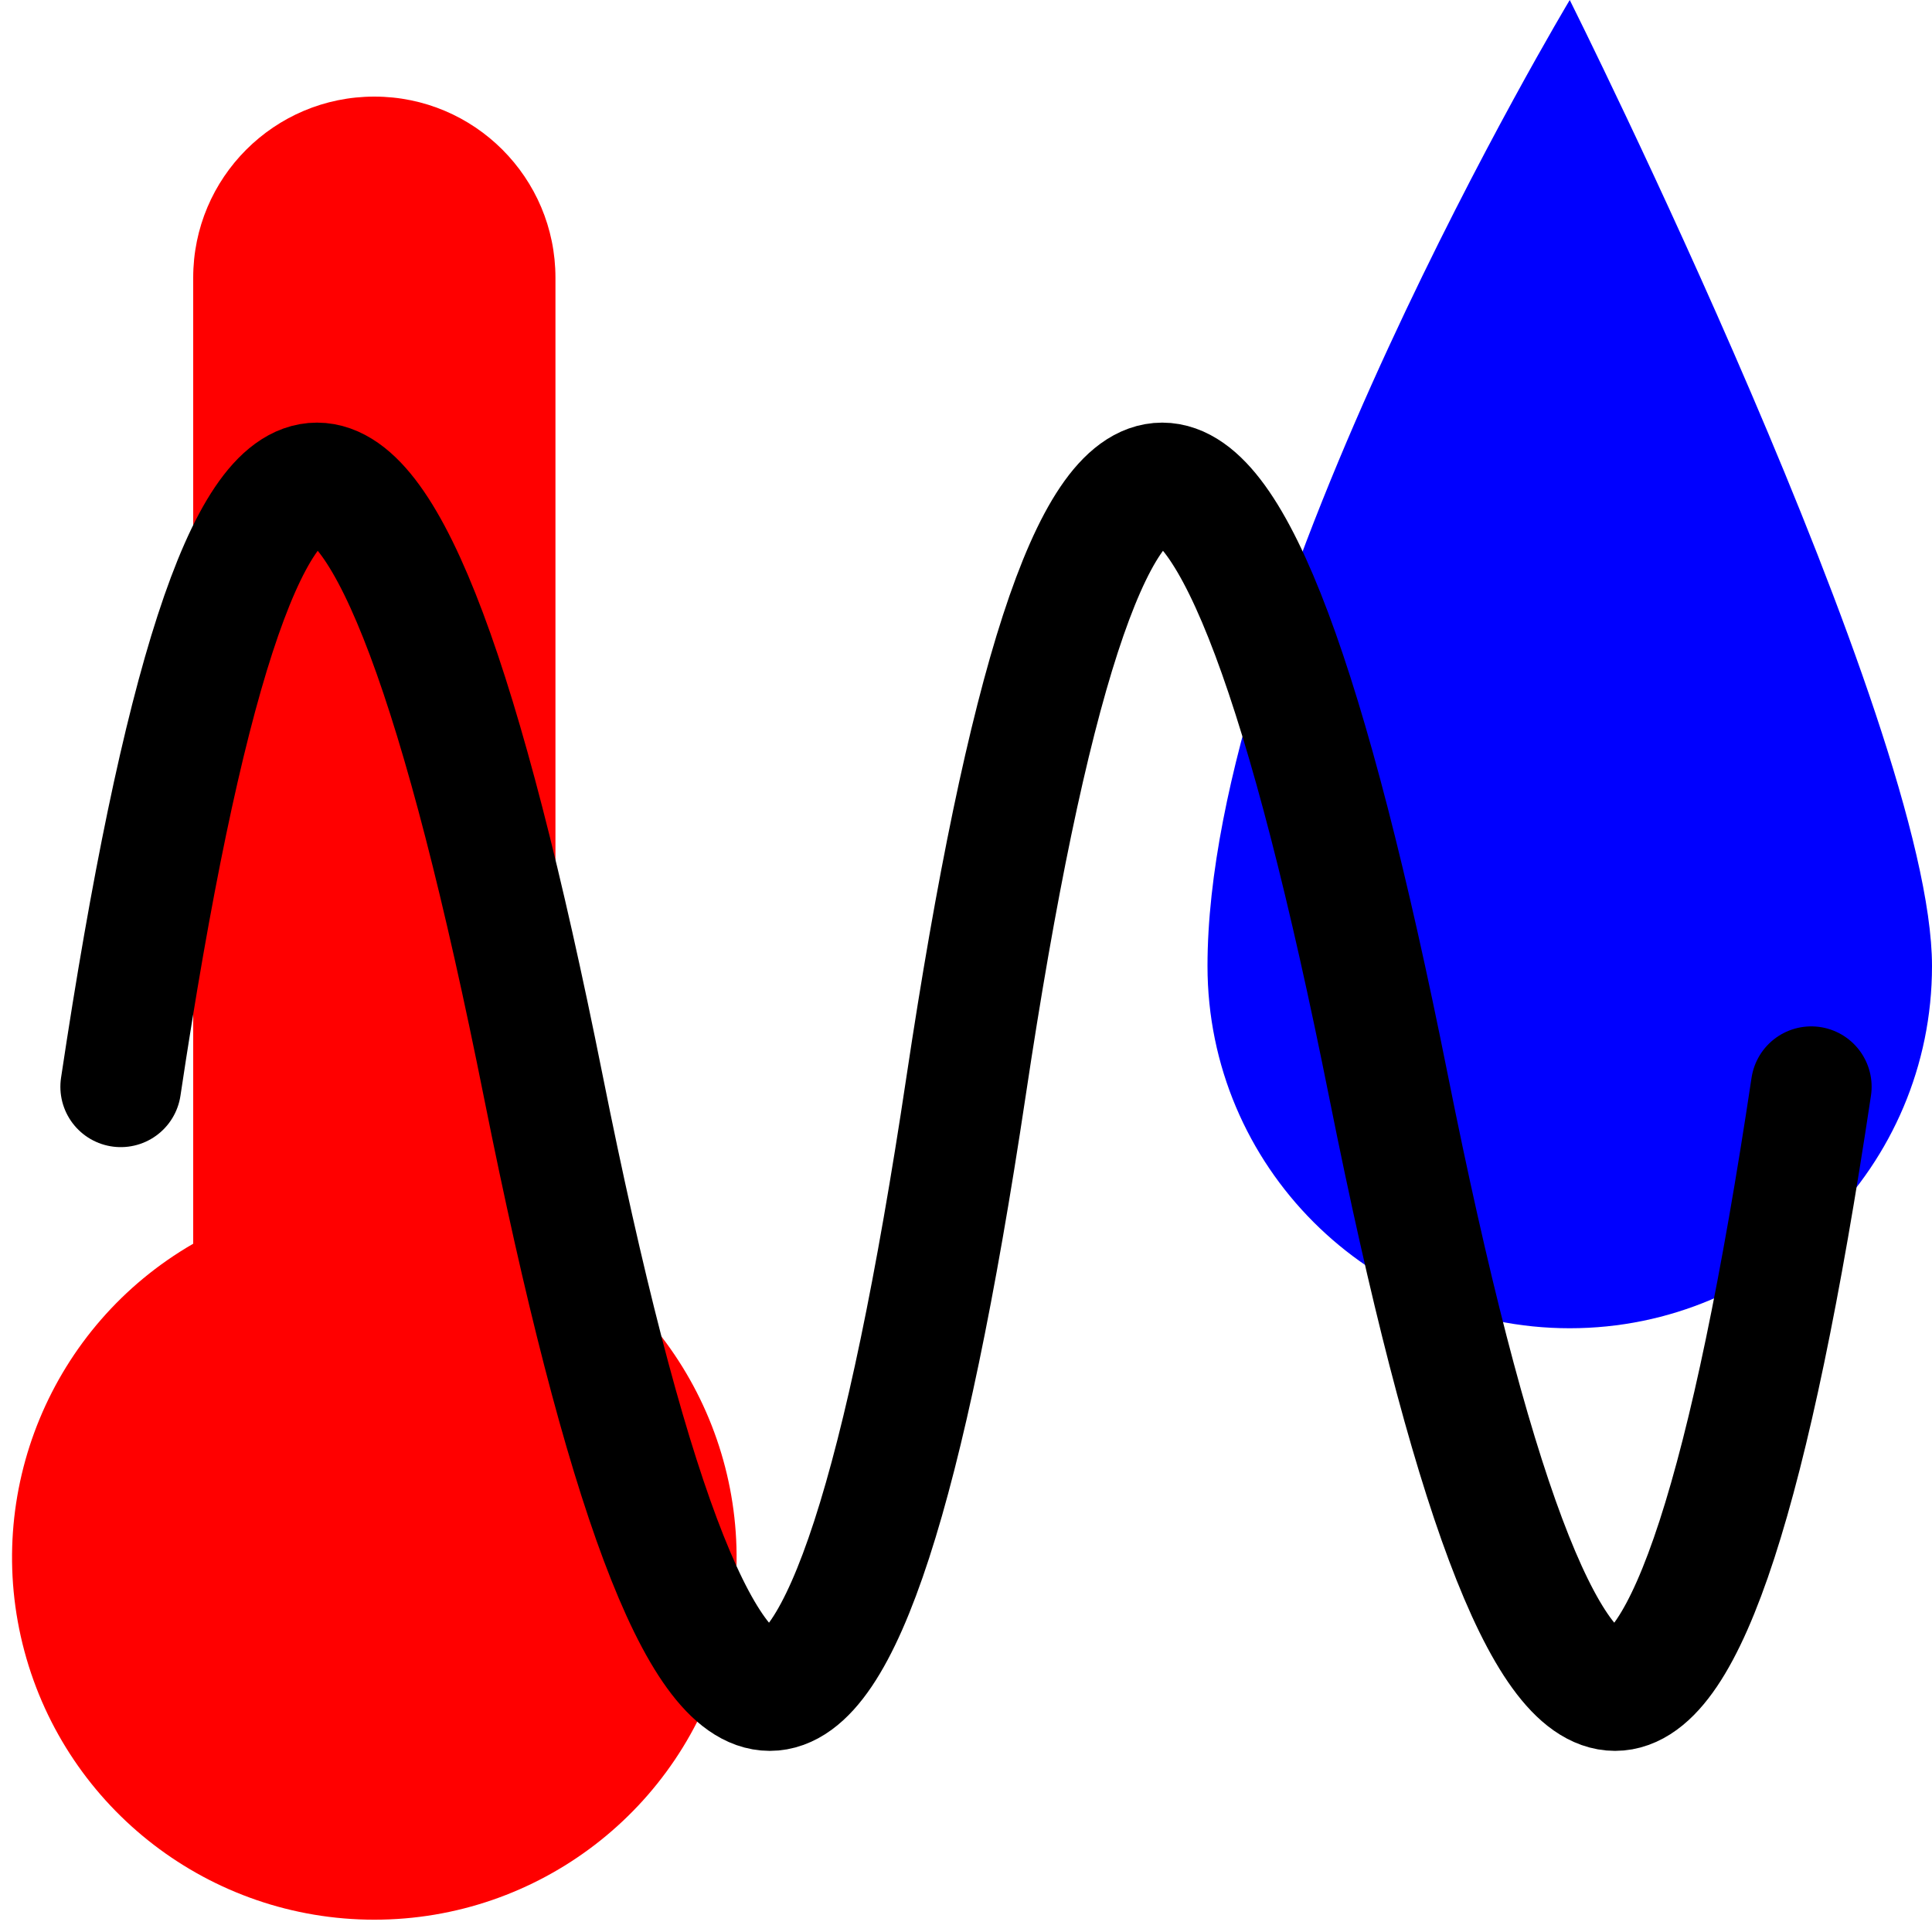
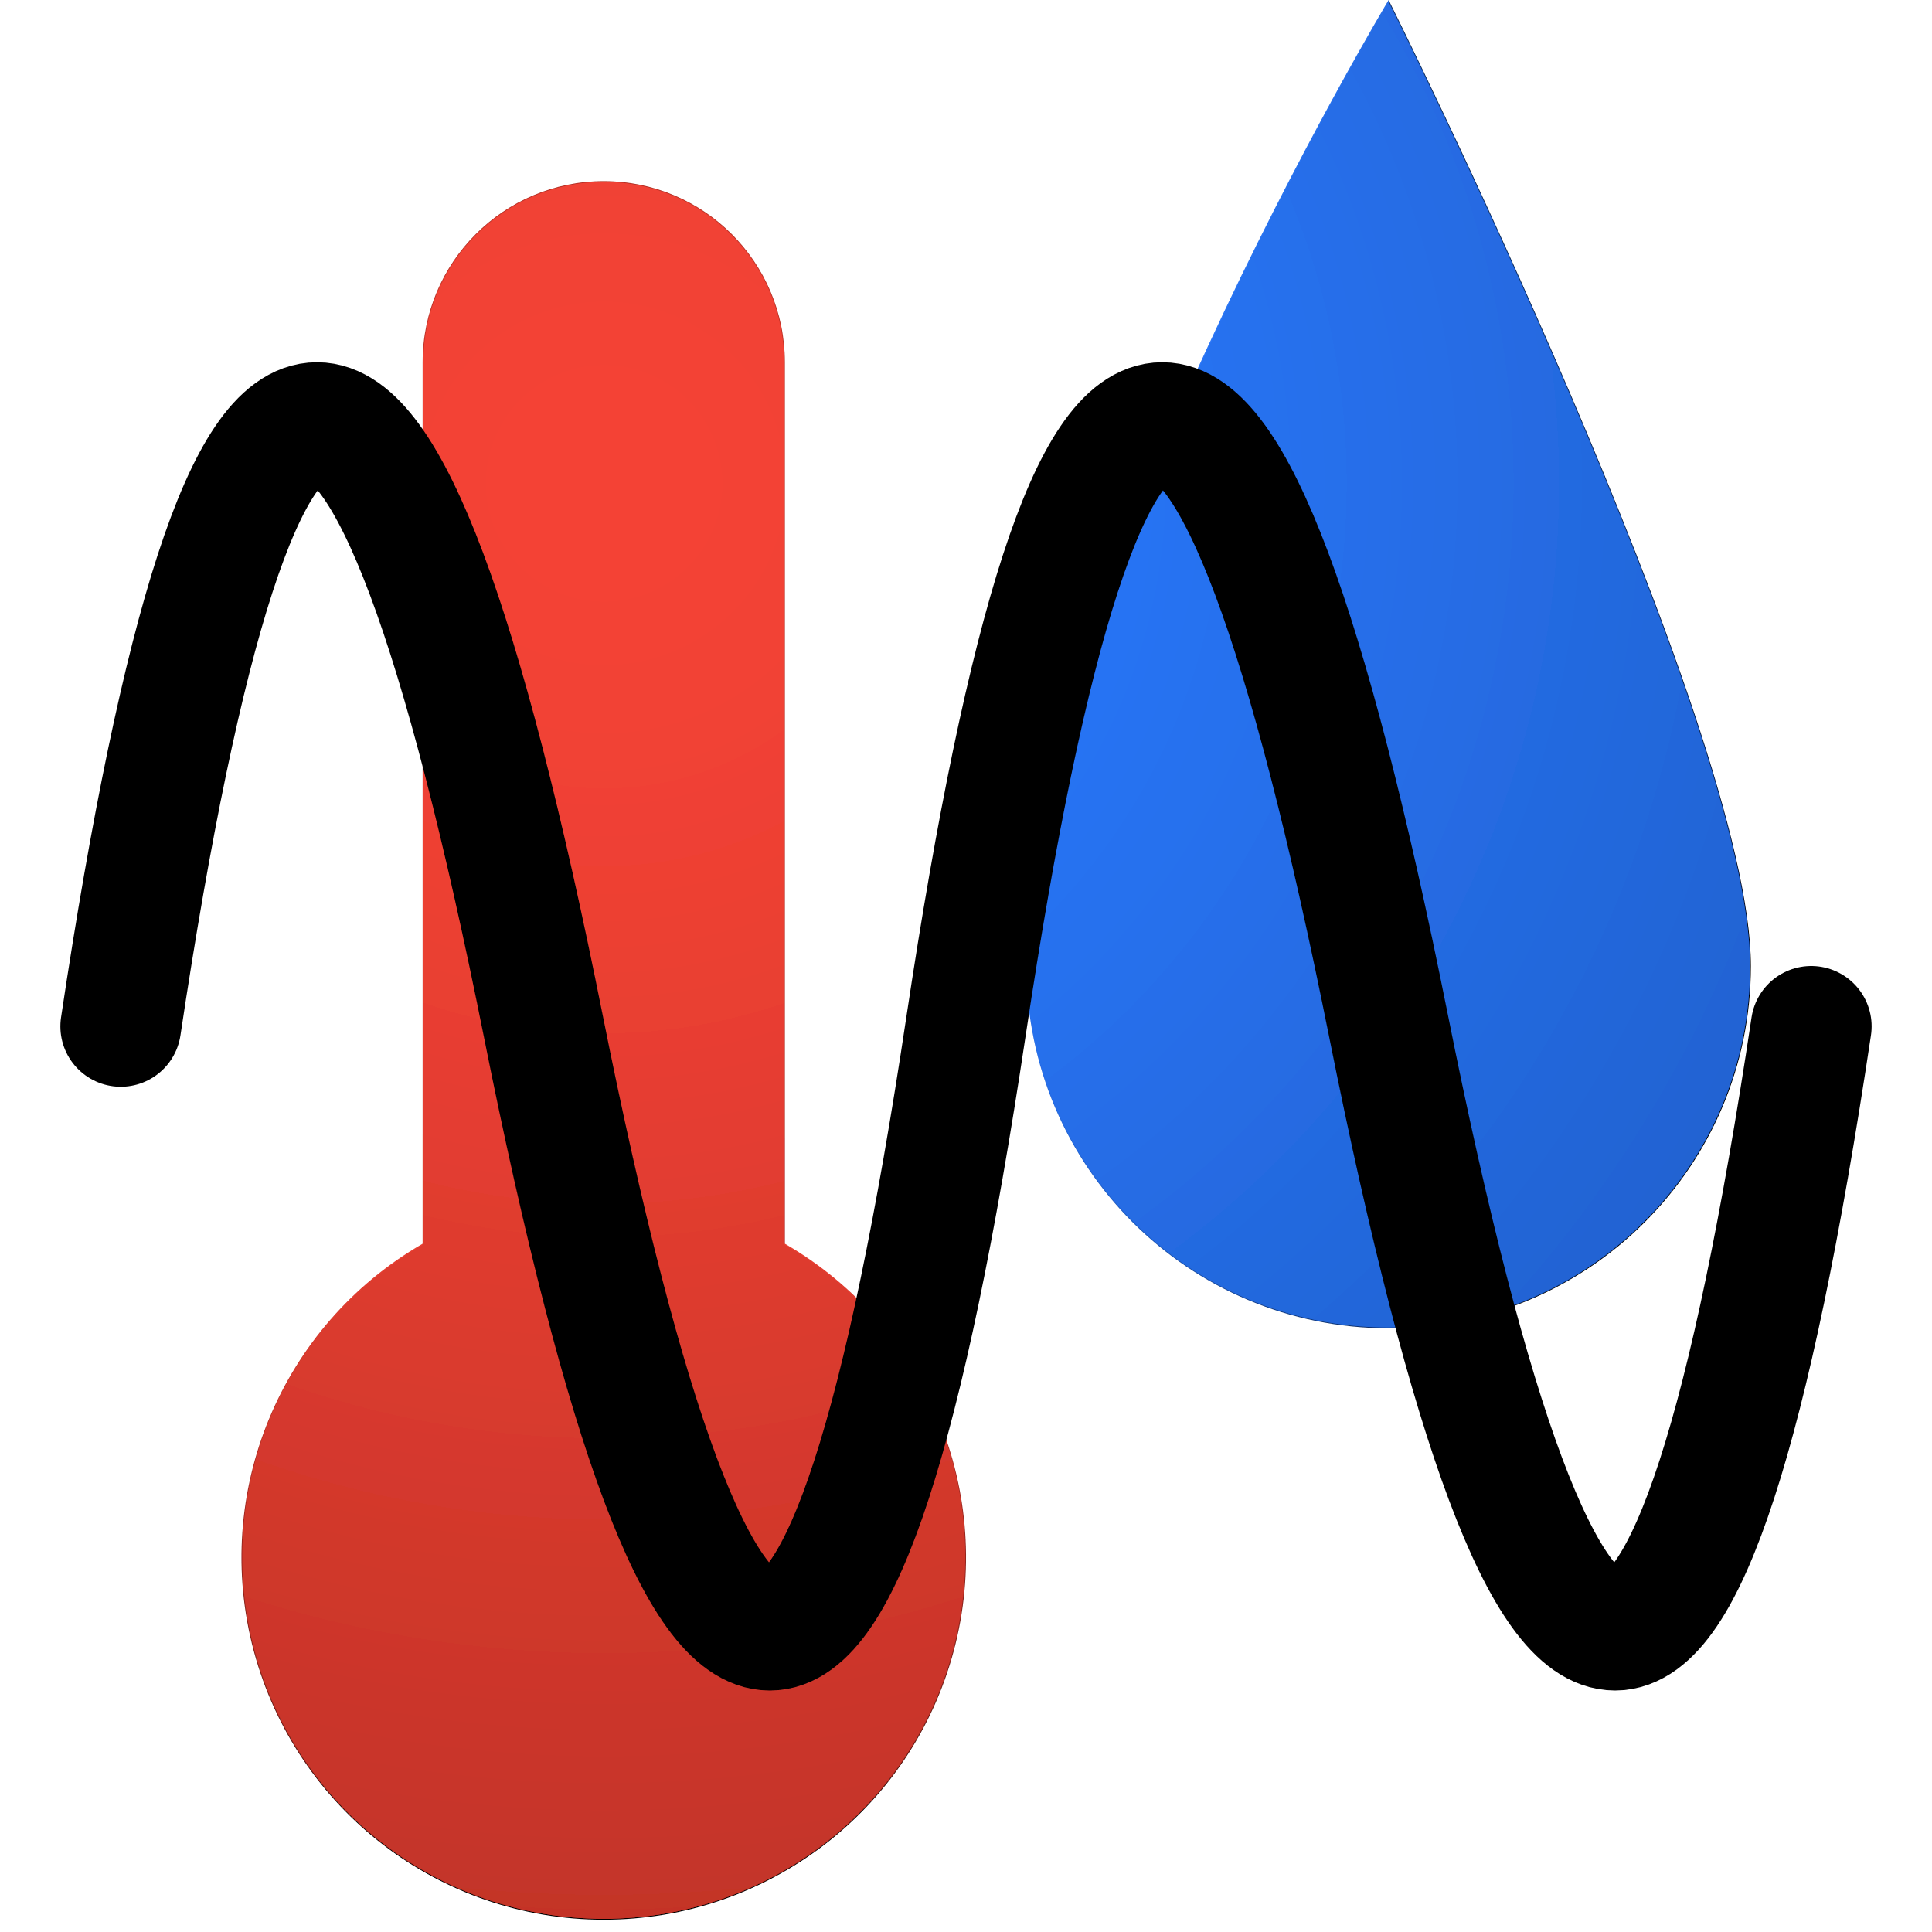
<svg xmlns="http://www.w3.org/2000/svg" width="16px" height="16px">
-   <path fill="blue" d="     M 13 0     c 0 0 3 6 3 8     a 2 2 0 1 1 -6 0     c 0 -3 3 -8 3 -8   " />
-   <path fill="red" d="     M 1.6 2.3     a 1.5 1.5 0 1 1 3 0     v 8     a 3 3 0 1 1 -3 0     z   " />
-   <path stroke="black" stroke-linecap="round" fill="none" d="     M 1 9     q 1.5 -10 3.5 0     t 3.5 0     t 3.5 0     t 3.5 0   " />
+   <defs>
+     <filter id="point-light">
+       <feDiffuseLighting lighting-color="white" result="light">
+         <fePointLight x="5" y="4" z="9" />
+       </feDiffuseLighting>
+       <feComposite in2="SourceGraphic" operator="arithmetic" k1="1" />
+     </filter>
+   </defs>
+   <g filter="url(#point-light)">
+     <path fill="#f44336" d="       M 3.5 3       a 1.5 1.5 0 1 1 3 0       v 7.3       a 3 3 0 1 1 -3 0       z     " />
+     <path fill="#2979ff" d="       M 11.5 0       c 0 0 3 6 3 8       a 2 2 0 1 1 -6 0       c 0 -3 3 -8 3 -8     " />
+     <path stroke="#000" stroke-linecap="round" fill="none" d="       M 1 8.5       q 1.5 -10 3.5 0       t 3.5 0       t 3.5 0       t 3.5 0     " />
+   </g>
</svg>
